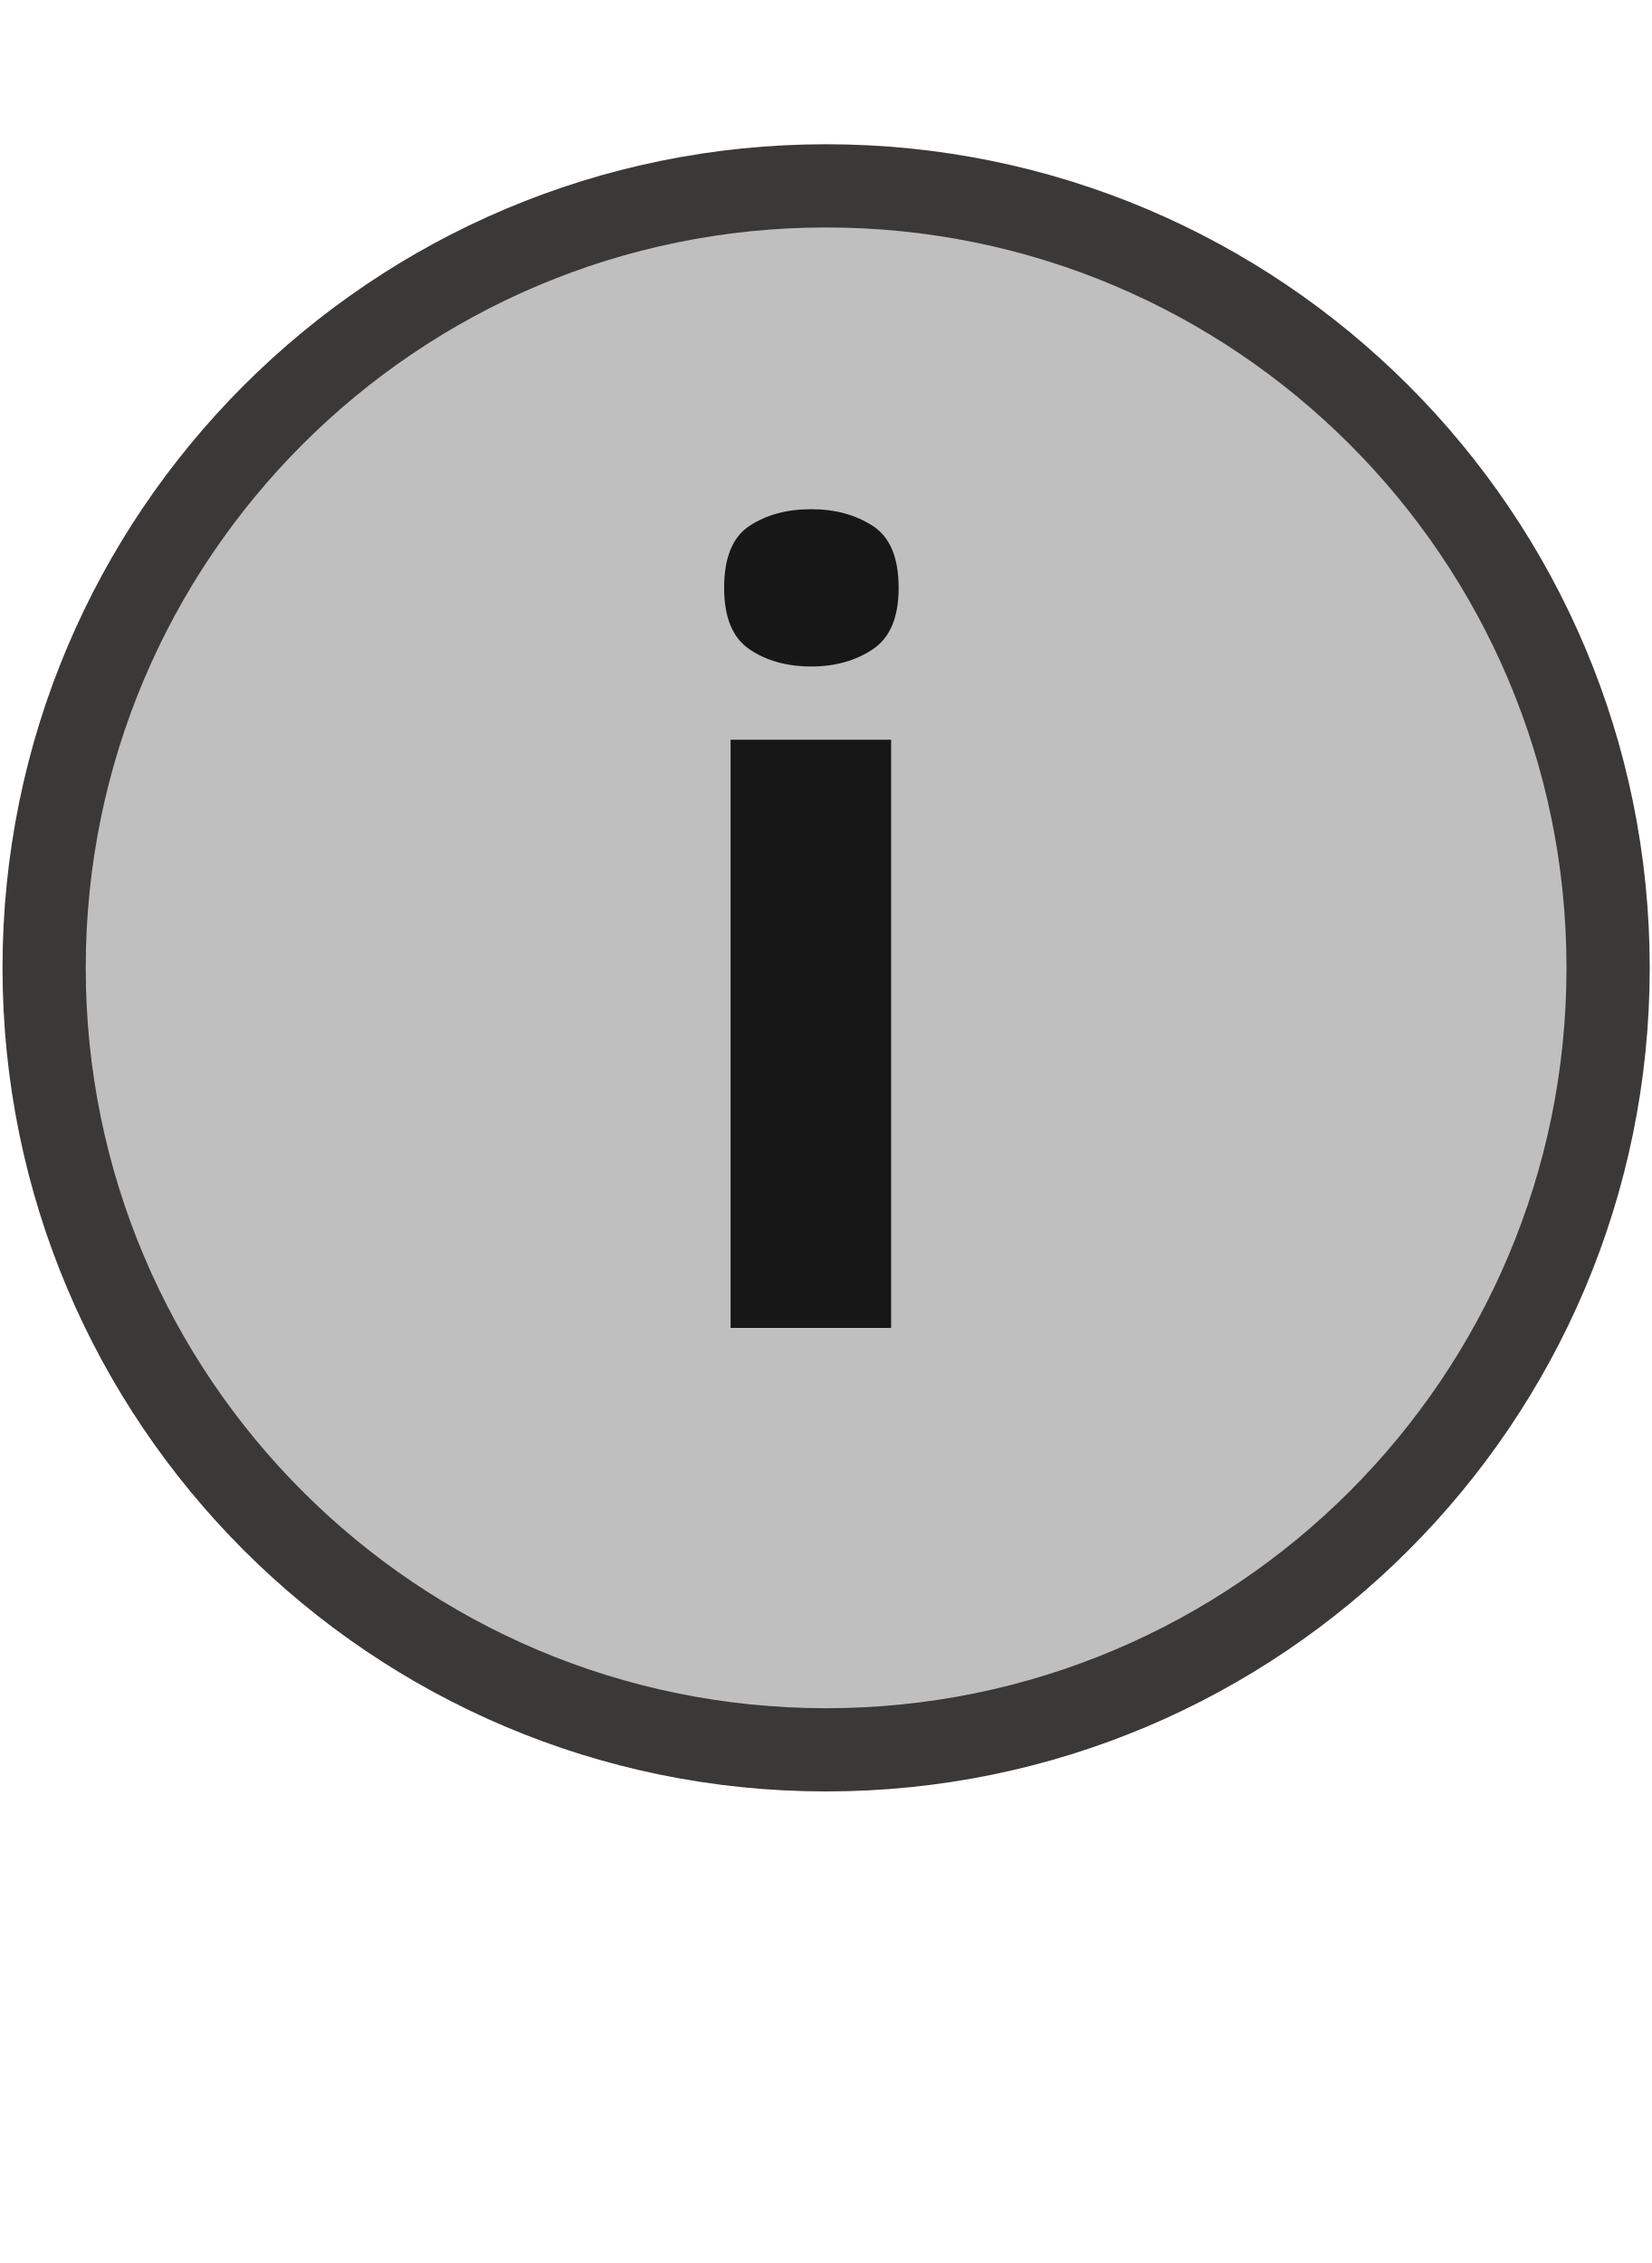
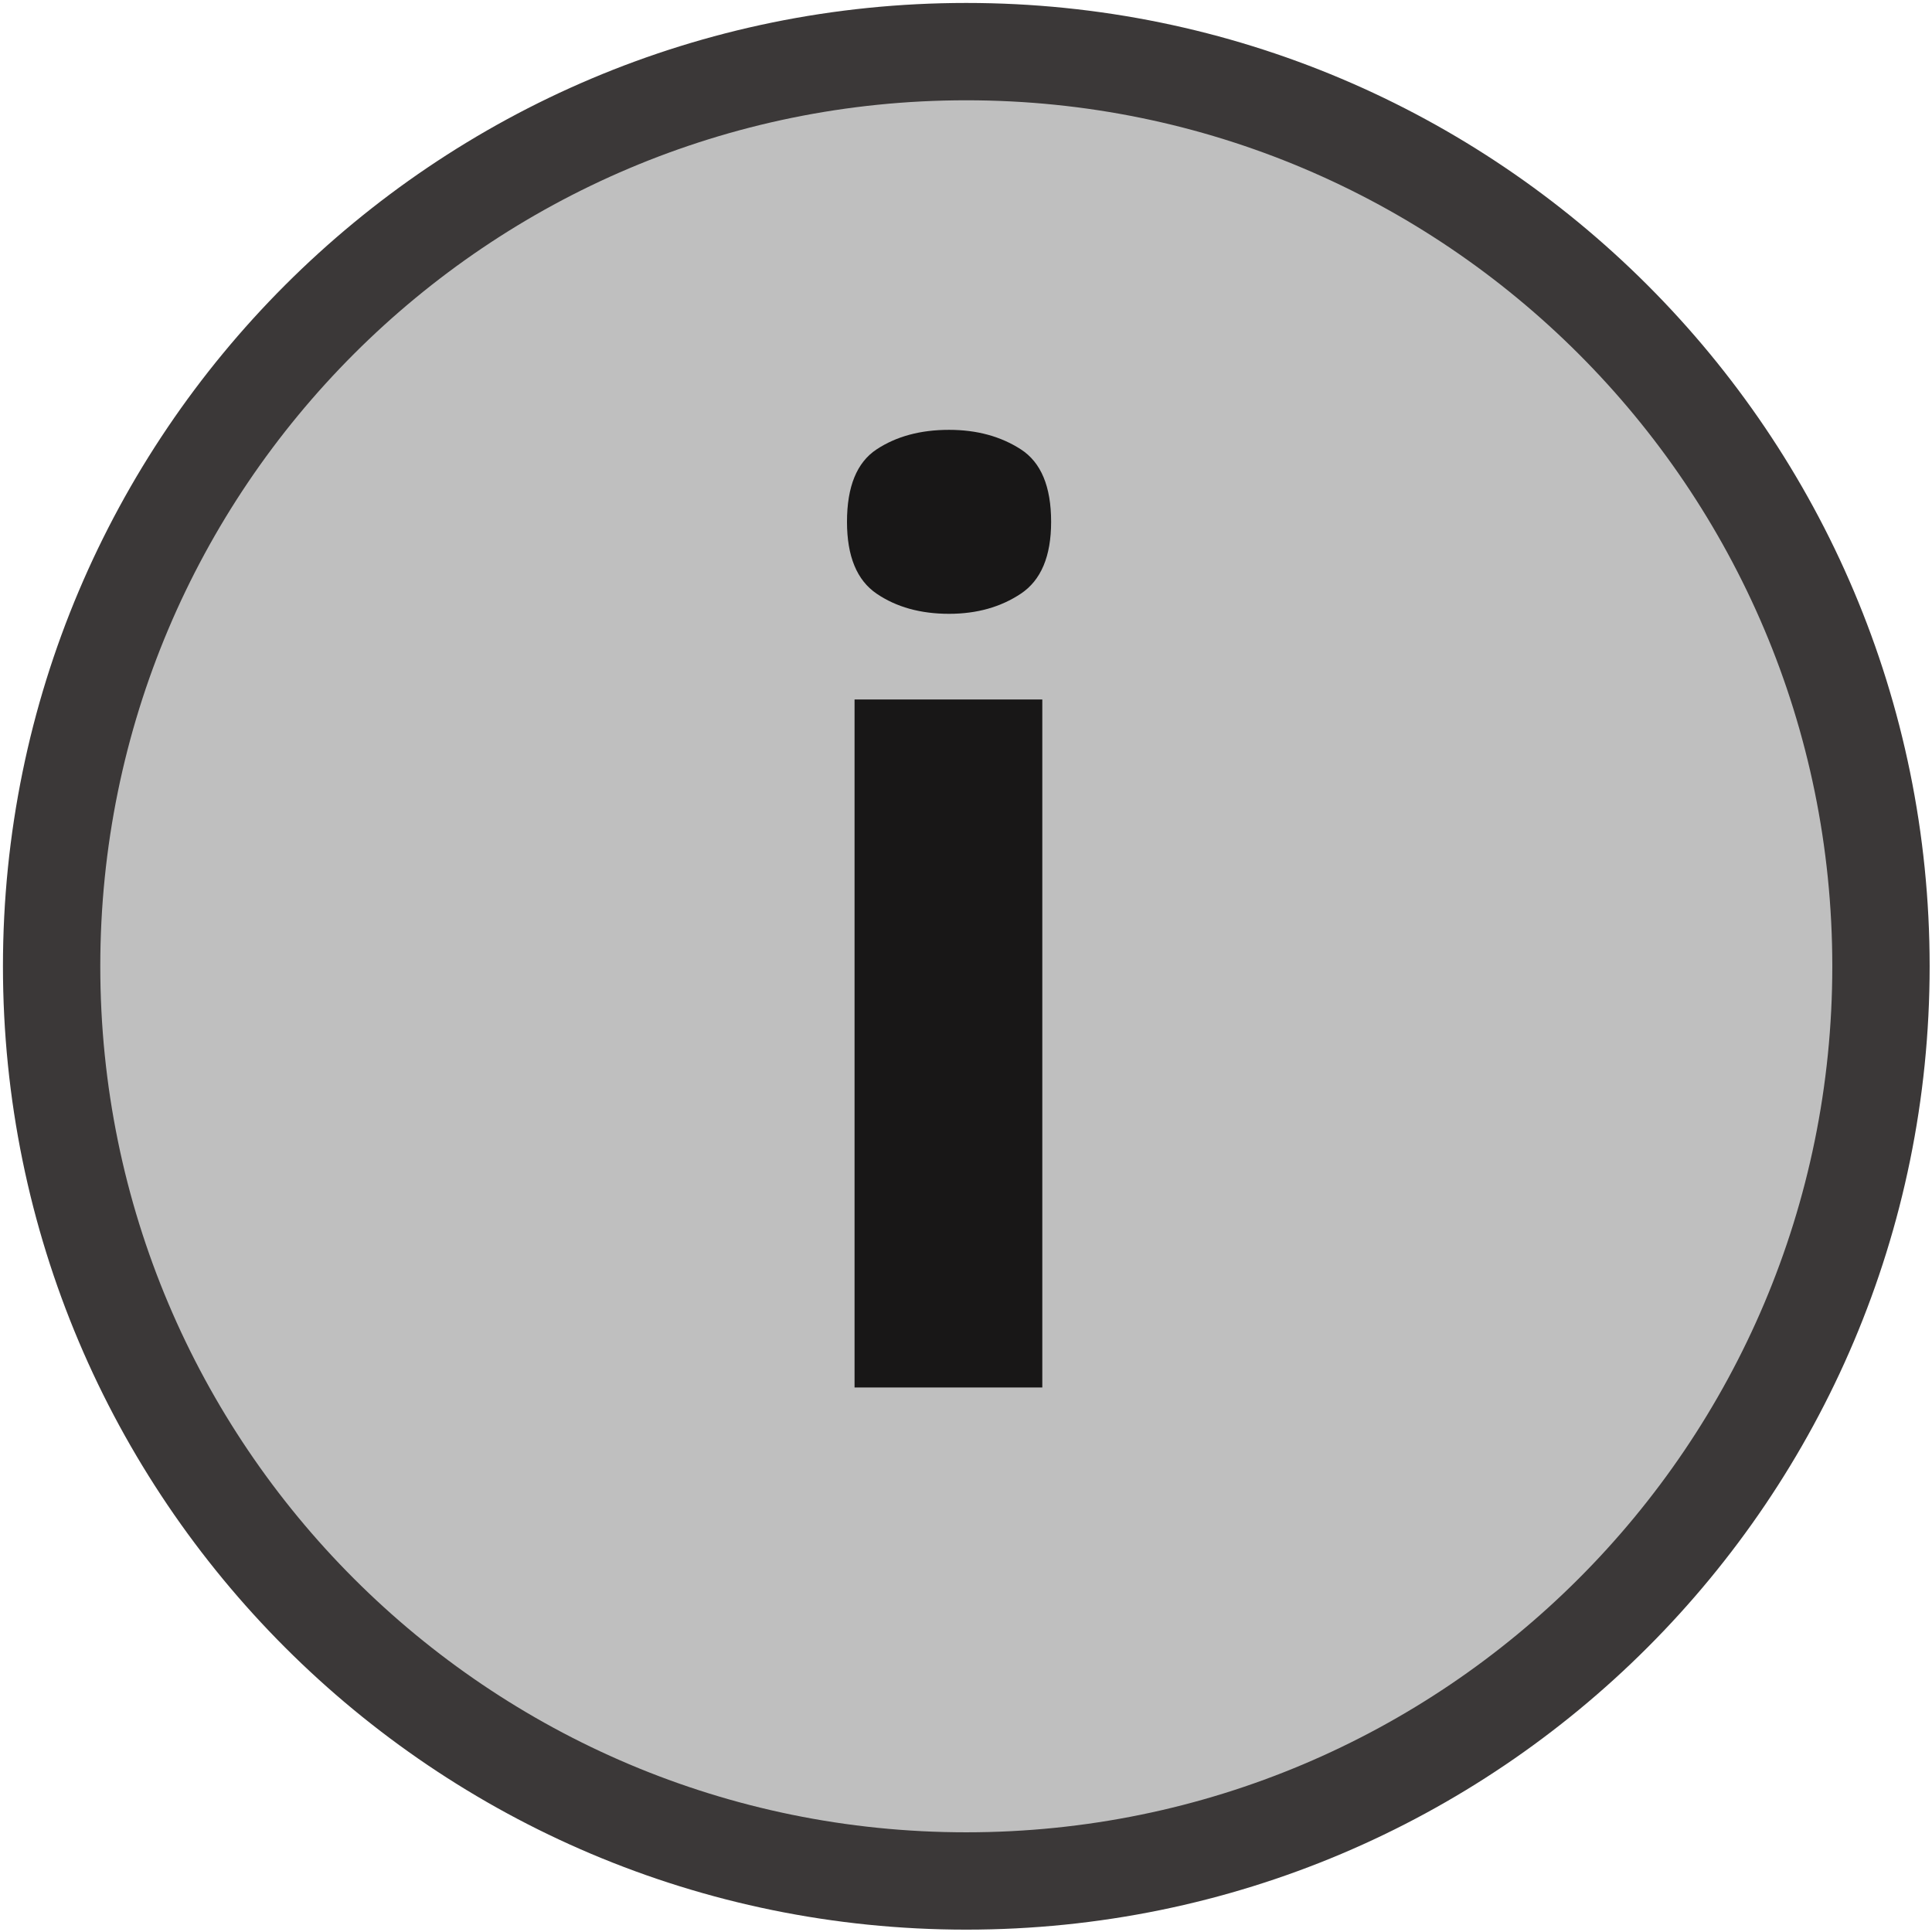
- <svg xmlns="http://www.w3.org/2000/svg" width="3275" height="4487" overflow="hidden">
+ <svg xmlns="http://www.w3.org/2000/svg" width="3275" height="3275" overflow="hidden">
  <defs>
    <clipPath id="clip0">
      <rect x="961" y="680" width="3275" height="4487" />
    </clipPath>
  </defs>
-   <g clip-path="url(#clip0)" transform="translate(-961 -680)">
+   <g clip-path="url(#clip0)" transform="translate(-961 -961)">
    <path d="M1048.5 2599C1048.5 1742.68 1742.68 1048.5 2599 1048.5 3455.32 1048.5 4149.5 1742.68 4149.5 2599 4149.5 3455.32 3455.32 4149.5 2599 4149.5 1742.68 4149.5 1048.5 3455.32 1048.5 2599Z" stroke="#3B3838" stroke-width="165" stroke-linecap="round" stroke-linejoin="round" stroke-miterlimit="10" fill="#BFBFBF" fill-rule="evenodd" />
    <text fill="#181717" font-family="Book Antiqua,Book Antiqua_MSFontService,sans-serif" font-weight="700" font-size="2136" transform="matrix(1 0 0 1 2242.97 3313)">i</text>
  </g>
</svg>
